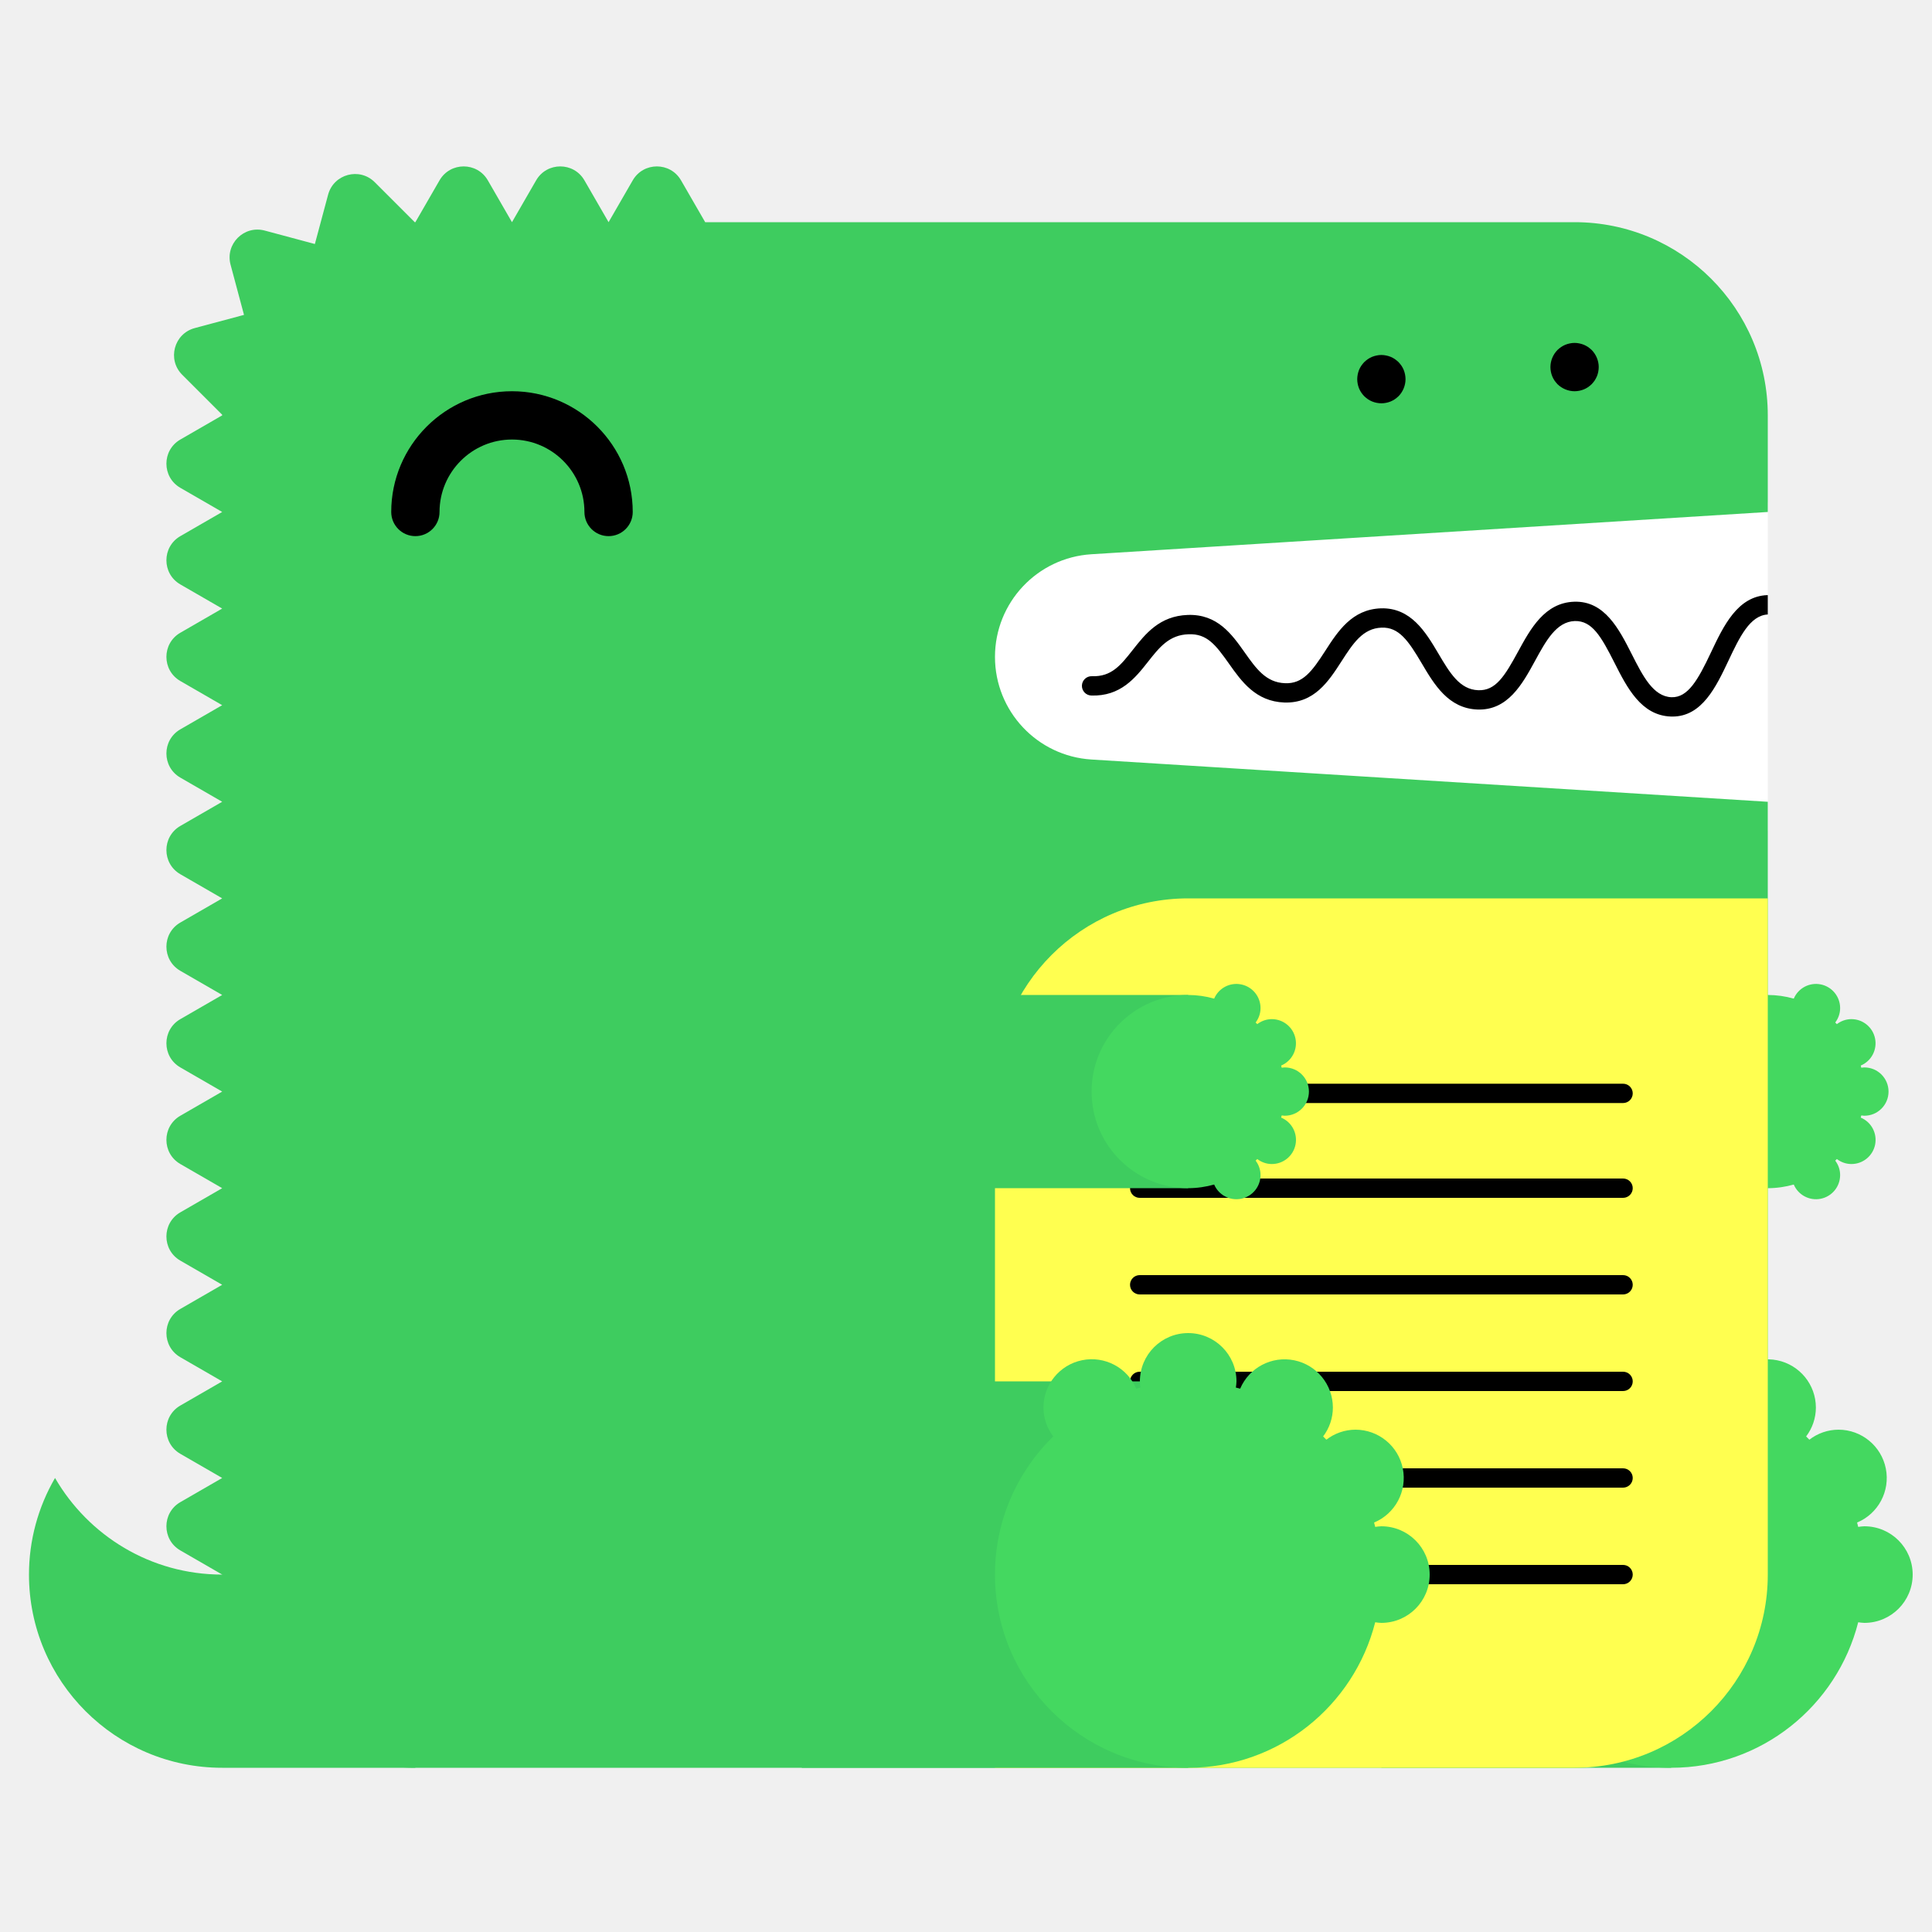
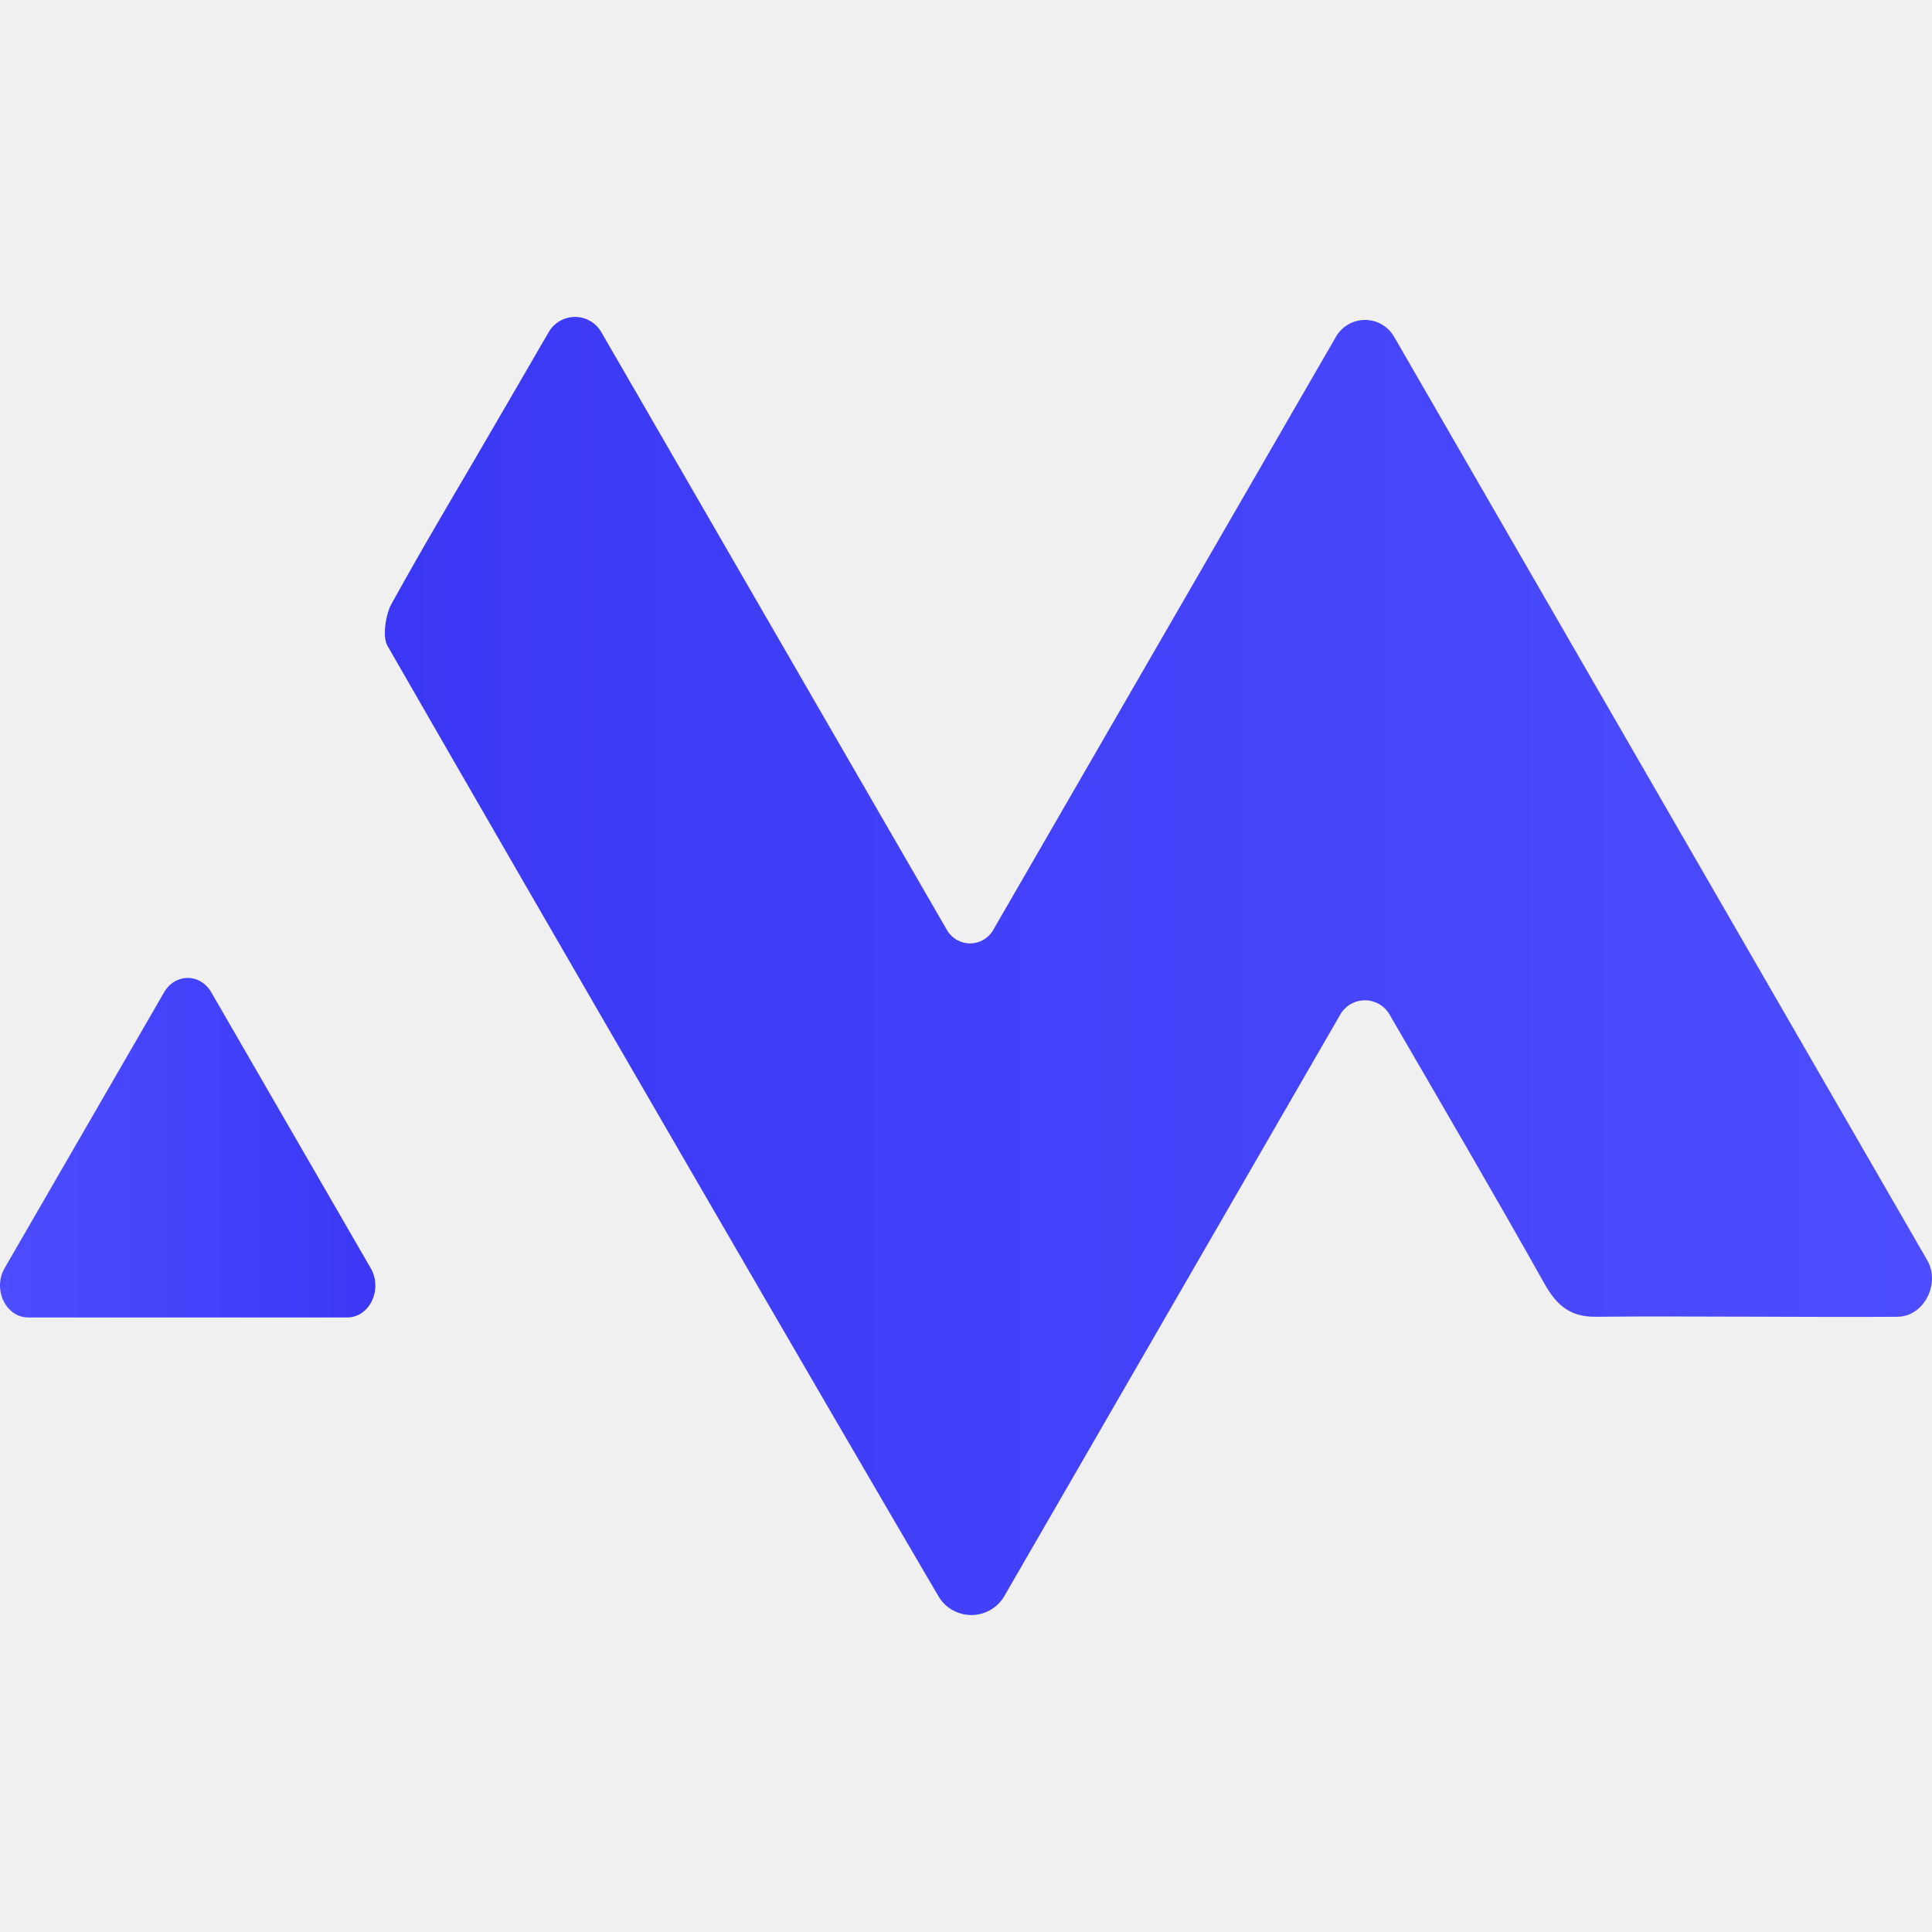
- <svg xmlns="http://www.w3.org/2000/svg" width="200" height="200" viewBox="0 0 200 200">
-   <g fill="none" fill-rule="evenodd">
-     <path fill="#FFF" d="M99 52h84v34H99z" />
-     <path d="M23 163c-7.398 0-13.843-4.027-17.303-10A19.886 19.886 0 0 0 3 163c0 11.046 8.954 20 20 20h20v-20H23z" fill="#3ECC5F" />
-     <path d="M112.98 57.376L183 53V43c0-11.046-8.954-20-20-20H73l-2.5-4.33c-1.112-1.925-3.889-1.925-5 0L63 23l-2.5-4.33c-1.111-1.925-3.889-1.925-5 0L53 23l-2.5-4.33c-1.111-1.925-3.889-1.925-5 0L43 23c-.022 0-.042.003-.065.003l-4.142-4.141c-1.57-1.571-4.252-.853-4.828 1.294l-1.369 5.104-5.192-1.392c-2.148-.575-4.111 1.389-3.535 3.536l1.39 5.193-5.102 1.367c-2.148.576-2.867 3.259-1.296 4.83l4.142 4.142c0 .021-.003.042-.003.064l-4.33 2.5c-1.925 1.111-1.925 3.889 0 5L23 53l-4.33 2.5c-1.925 1.111-1.925 3.889 0 5L23 63l-4.33 2.5c-1.925 1.111-1.925 3.889 0 5L23 73l-4.33 2.5c-1.925 1.111-1.925 3.889 0 5L23 83l-4.33 2.5c-1.925 1.111-1.925 3.889 0 5L23 93l-4.33 2.5c-1.925 1.111-1.925 3.889 0 5L23 103l-4.33 2.5c-1.925 1.111-1.925 3.889 0 5L23 113l-4.33 2.5c-1.925 1.111-1.925 3.889 0 5L23 123l-4.33 2.5c-1.925 1.111-1.925 3.889 0 5L23 133l-4.33 2.5c-1.925 1.111-1.925 3.889 0 5L23 143l-4.33 2.5c-1.925 1.111-1.925 3.889 0 5L23 153l-4.33 2.5c-1.925 1.111-1.925 3.889 0 5L23 163c0 11.046 8.954 20 20 20h120c11.046 0 20-8.954 20-20V83l-70.02-4.376A10.645 10.645 0 0 1 103 68c0-5.621 4.37-10.273 9.98-10.624" fill="#3ECC5F" />
-     <path fill="#3ECC5F" d="M143 183h30v-40h-30z" />
-     <path d="M193 158c-.219 0-.428.037-.639.064-.038-.15-.074-.301-.116-.451A5 5 0 0 0 190.32 148a4.96 4.96 0 0 0-3.016 1.036 26.531 26.531 0 0 0-.335-.336 4.955 4.955 0 0 0 1.011-2.987 5 5 0 0 0-9.599-1.959c-.148-.042-.297-.077-.445-.115.027-.211.064-.42.064-.639a5 5 0 0 0-5-5 5 5 0 0 0-5 5c0 .219.037.428.064.639-.148.038-.297.073-.445.115a4.998 4.998 0 0 0-9.599 1.959c0 1.125.384 2.151 1.011 2.987-3.717 3.632-6.031 8.693-6.031 14.3 0 11.046 8.954 20 20 20 9.339 0 17.16-6.41 19.361-15.064.211.027.42.064.639.064a5 5 0 0 0 5-5 5 5 0 0 0-5-5" fill="#44D860" />
-     <path fill="#3ECC5F" d="M153 123h30v-20h-30z" />
-     <path d="M193 115.5a2.5 2.5 0 1 0 0-5c-.109 0-.214.019-.319.032-.02-.075-.037-.15-.058-.225a2.501 2.501 0 0 0-.963-4.807c-.569 0-1.088.197-1.508.518a6.653 6.653 0 0 0-.168-.168c.314-.417.506-.931.506-1.494a2.5 2.5 0 0 0-4.8-.979A9.987 9.987 0 0 0 183 103c-5.522 0-10 4.478-10 10s4.478 10 10 10c.934 0 1.833-.138 2.69-.377a2.5 2.5 0 0 0 4.8-.979c0-.563-.192-1.077-.506-1.494.057-.055.113-.111.168-.168.42.321.939.518 1.508.518a2.5 2.5 0 0 0 .963-4.807c.021-.074.038-.15.058-.225.105.013.21.032.319.032" fill="#44D860" />
-     <path d="M63 55.5a2.5 2.5 0 0 1-2.5-2.5c0-4.136-3.364-7.5-7.5-7.5s-7.5 3.364-7.5 7.5a2.5 2.5 0 1 1-5 0c0-6.893 5.607-12.5 12.5-12.5S65.5 46.107 65.5 53a2.5 2.5 0 0 1-2.5 2.5" fill="#000" />
-     <path d="M103 183h60c11.046 0 20-8.954 20-20V93h-60c-11.046 0-20 8.954-20 20v70z" fill="#FFFF50" />
-     <path d="M168.02 124h-50.04a1 1 0 1 1 0-2h50.04a1 1 0 1 1 0 2m0 20h-50.04a1 1 0 1 1 0-2h50.04a1 1 0 1 1 0 2m0 20h-50.04a1 1 0 1 1 0-2h50.04a1 1 0 1 1 0 2m0-49.814h-50.04a1 1 0 1 1 0-2h50.04a1 1 0 1 1 0 2m0 19.814h-50.04a1 1 0 1 1 0-2h50.04a1 1 0 1 1 0 2m0 20h-50.04a1 1 0 1 1 0-2h50.04a1 1 0 1 1 0 2M183 61.611c-.012 0-.022-.006-.034-.005-3.09.105-4.552 3.196-5.842 5.923-1.346 2.85-2.387 4.703-4.093 4.647-1.889-.068-2.969-2.202-4.113-4.46-1.314-2.594-2.814-5.536-5.963-5.426-3.046.104-4.513 2.794-5.807 5.167-1.377 2.528-2.314 4.065-4.121 3.994-1.927-.07-2.951-1.805-4.136-3.813-1.321-2.236-2.848-4.75-5.936-4.664-2.994.103-4.465 2.385-5.763 4.4-1.373 2.13-2.335 3.428-4.165 3.351-1.973-.07-2.992-1.51-4.171-3.177-1.324-1.873-2.816-3.993-5.895-3.89-2.928.1-4.399 1.97-5.696 3.618-1.232 1.564-2.194 2.802-4.229 2.724a1 1 0 0 0-.072 2c3.017.101 4.545-1.8 5.872-3.487 1.177-1.496 2.193-2.787 4.193-2.855 1.926-.082 2.829 1.115 4.195 3.045 1.297 1.834 2.769 3.914 5.731 4.021 3.103.104 4.596-2.215 5.918-4.267 1.182-1.834 2.202-3.417 4.15-3.484 1.793-.067 2.769 1.35 4.145 3.681 1.297 2.197 2.766 4.686 5.787 4.796 3.125.108 4.634-2.62 5.949-5.035 1.139-2.088 2.214-4.06 4.119-4.126 1.793-.042 2.728 1.595 4.111 4.33 1.292 2.553 2.757 5.445 5.825 5.556l.169.003c3.064 0 4.518-3.075 5.805-5.794 1.139-2.41 2.217-4.68 4.067-4.773v-2z" fill="#000" />
-     <path fill="#3ECC5F" d="M83 183h40v-40H83z" />
-     <path d="M143 158c-.219 0-.428.037-.639.064-.038-.15-.074-.301-.116-.451A5 5 0 0 0 140.32 148a4.96 4.96 0 0 0-3.016 1.036 26.531 26.531 0 0 0-.335-.336 4.955 4.955 0 0 0 1.011-2.987 5 5 0 0 0-9.599-1.959c-.148-.042-.297-.077-.445-.115.027-.211.064-.42.064-.639a5 5 0 0 0-5-5 5 5 0 0 0-5 5c0 .219.037.428.064.639-.148.038-.297.073-.445.115a4.998 4.998 0 0 0-9.599 1.959c0 1.125.384 2.151 1.011 2.987-3.717 3.632-6.031 8.693-6.031 14.3 0 11.046 8.954 20 20 20 9.339 0 17.16-6.41 19.361-15.064.211.027.42.064.639.064a5 5 0 0 0 5-5 5 5 0 0 0-5-5" fill="#44D860" />
-     <path fill="#3ECC5F" d="M83 123h40v-20H83z" />
-     <path d="M133 115.5a2.5 2.5 0 1 0 0-5c-.109 0-.214.019-.319.032-.02-.075-.037-.15-.058-.225a2.501 2.501 0 0 0-.963-4.807c-.569 0-1.088.197-1.508.518a6.653 6.653 0 0 0-.168-.168c.314-.417.506-.931.506-1.494a2.5 2.5 0 0 0-4.8-.979A9.987 9.987 0 0 0 123 103c-5.522 0-10 4.478-10 10s4.478 10 10 10c.934 0 1.833-.138 2.69-.377a2.5 2.5 0 0 0 4.8-.979c0-.563-.192-1.077-.506-1.494.057-.055.113-.111.168-.168.42.321.939.518 1.508.518a2.5 2.5 0 0 0 .963-4.807c.021-.074.038-.15.058-.225.105.013.21.032.319.032" fill="#44D860" />
-     <path d="M143 41.75c-.16 0-.33-.02-.49-.05a2.52 2.52 0 0 1-.47-.14c-.15-.06-.29-.14-.431-.23-.13-.09-.259-.2-.38-.31-.109-.12-.219-.24-.309-.38s-.17-.28-.231-.43a2.619 2.619 0 0 1-.189-.96c0-.16.02-.33.05-.49.03-.16.08-.31.139-.47.061-.15.141-.29.231-.43.09-.13.2-.26.309-.38.121-.11.25-.22.38-.31.141-.09.281-.17.431-.23.149-.06.31-.11.47-.14.32-.07.65-.07.98 0 .159.03.32.08.47.14.149.06.29.14.43.23.13.09.259.2.38.31.11.12.22.25.31.38.09.14.17.28.23.43.06.16.11.31.14.47.029.16.05.33.05.49 0 .66-.271 1.31-.73 1.77-.121.11-.25.22-.38.31-.14.09-.281.17-.43.23a2.565 2.565 0 0 1-.96.19m20-1.25c-.66 0-1.3-.27-1.771-.73a3.802 3.802 0 0 1-.309-.38c-.09-.14-.17-.28-.231-.43a2.619 2.619 0 0 1-.189-.96c0-.66.27-1.3.729-1.77.121-.11.25-.22.38-.31.141-.09.281-.17.431-.23.149-.06.31-.11.47-.14.32-.07.66-.07.98 0 .159.03.32.08.47.14.149.06.29.14.43.23.13.09.259.2.38.31.459.47.73 1.11.73 1.77 0 .16-.021.33-.05.49-.03.16-.08.32-.14.47-.07.15-.14.29-.23.43-.09.13-.2.26-.31.38-.121.11-.25.22-.38.31-.14.09-.281.17-.43.23a2.565 2.565 0 0 1-.96.19" fill="#000" />
-   </g>
+ <svg xmlns="http://www.w3.org/2000/svg" xmlns:xlink="http://www.w3.org/1999/xlink" id="Layer_1" data-name="Layer 1" viewBox="0 0 576 576">
+   <defs>
+     <style>.cls-1{fill:url(#linear-gradient);}.cls-2{fill:url(#linear-gradient-2);}</style>
+     <linearGradient id="linear-gradient" y1="342.17" x2="111.93" y2="342.17" gradientUnits="userSpaceOnUse">
+       <stop offset="0" stop-color="#4d4dff" />
+       <stop offset="0.85" stop-color="#3e3bf6" />
+       <stop offset="1" stop-color="#3b37f4" />
+     </linearGradient>
+     <linearGradient id="linear-gradient-2" x1="411.79" y1="288" x2="873.01" y2="288" gradientTransform="matrix(-1, 0, 0, 1, 987.79, 0)" xlink:href="#linear-gradient" />
+   </defs>
+   <path class="cls-1" d="M63,295.86c-3.32-5.74-10.77-5.74-14.09,0L1.39,378.06c-3.66,6.33.35,14.72,7,14.72H103.5c6.69,0,10.7-8.39,7-14.72Z" />
+   <path class="cls-2" d="M574.59,375.75,415.65,100.43a10,10,0,0,0-17.37,0L296.08,277.31a7.94,7.94,0,0,1-13.74,0C247.72,217.44,213.81,158.79,179.26,99a9.05,9.05,0,0,0-15.66,0l-14,24.11c-11.21,19.41-22.09,37.36-32.92,57-1.65,3-2.75,9.67-1.18,12.4,47.17,82.12,134.78,233.16,164.28,283.38a11.38,11.38,0,0,0,19.67-.08C332.73,418.25,365.79,361,399.6,302.44a8.48,8.48,0,0,1,14.66,0c16,27.58,31.32,53.79,46.19,80.26,3.73,6.64,7.84,10,15.52,9.88,23.11-.28,65.61.19,89.75,0C573.66,392.5,578.56,382.62,574.59,375.75Z" />
</svg>
